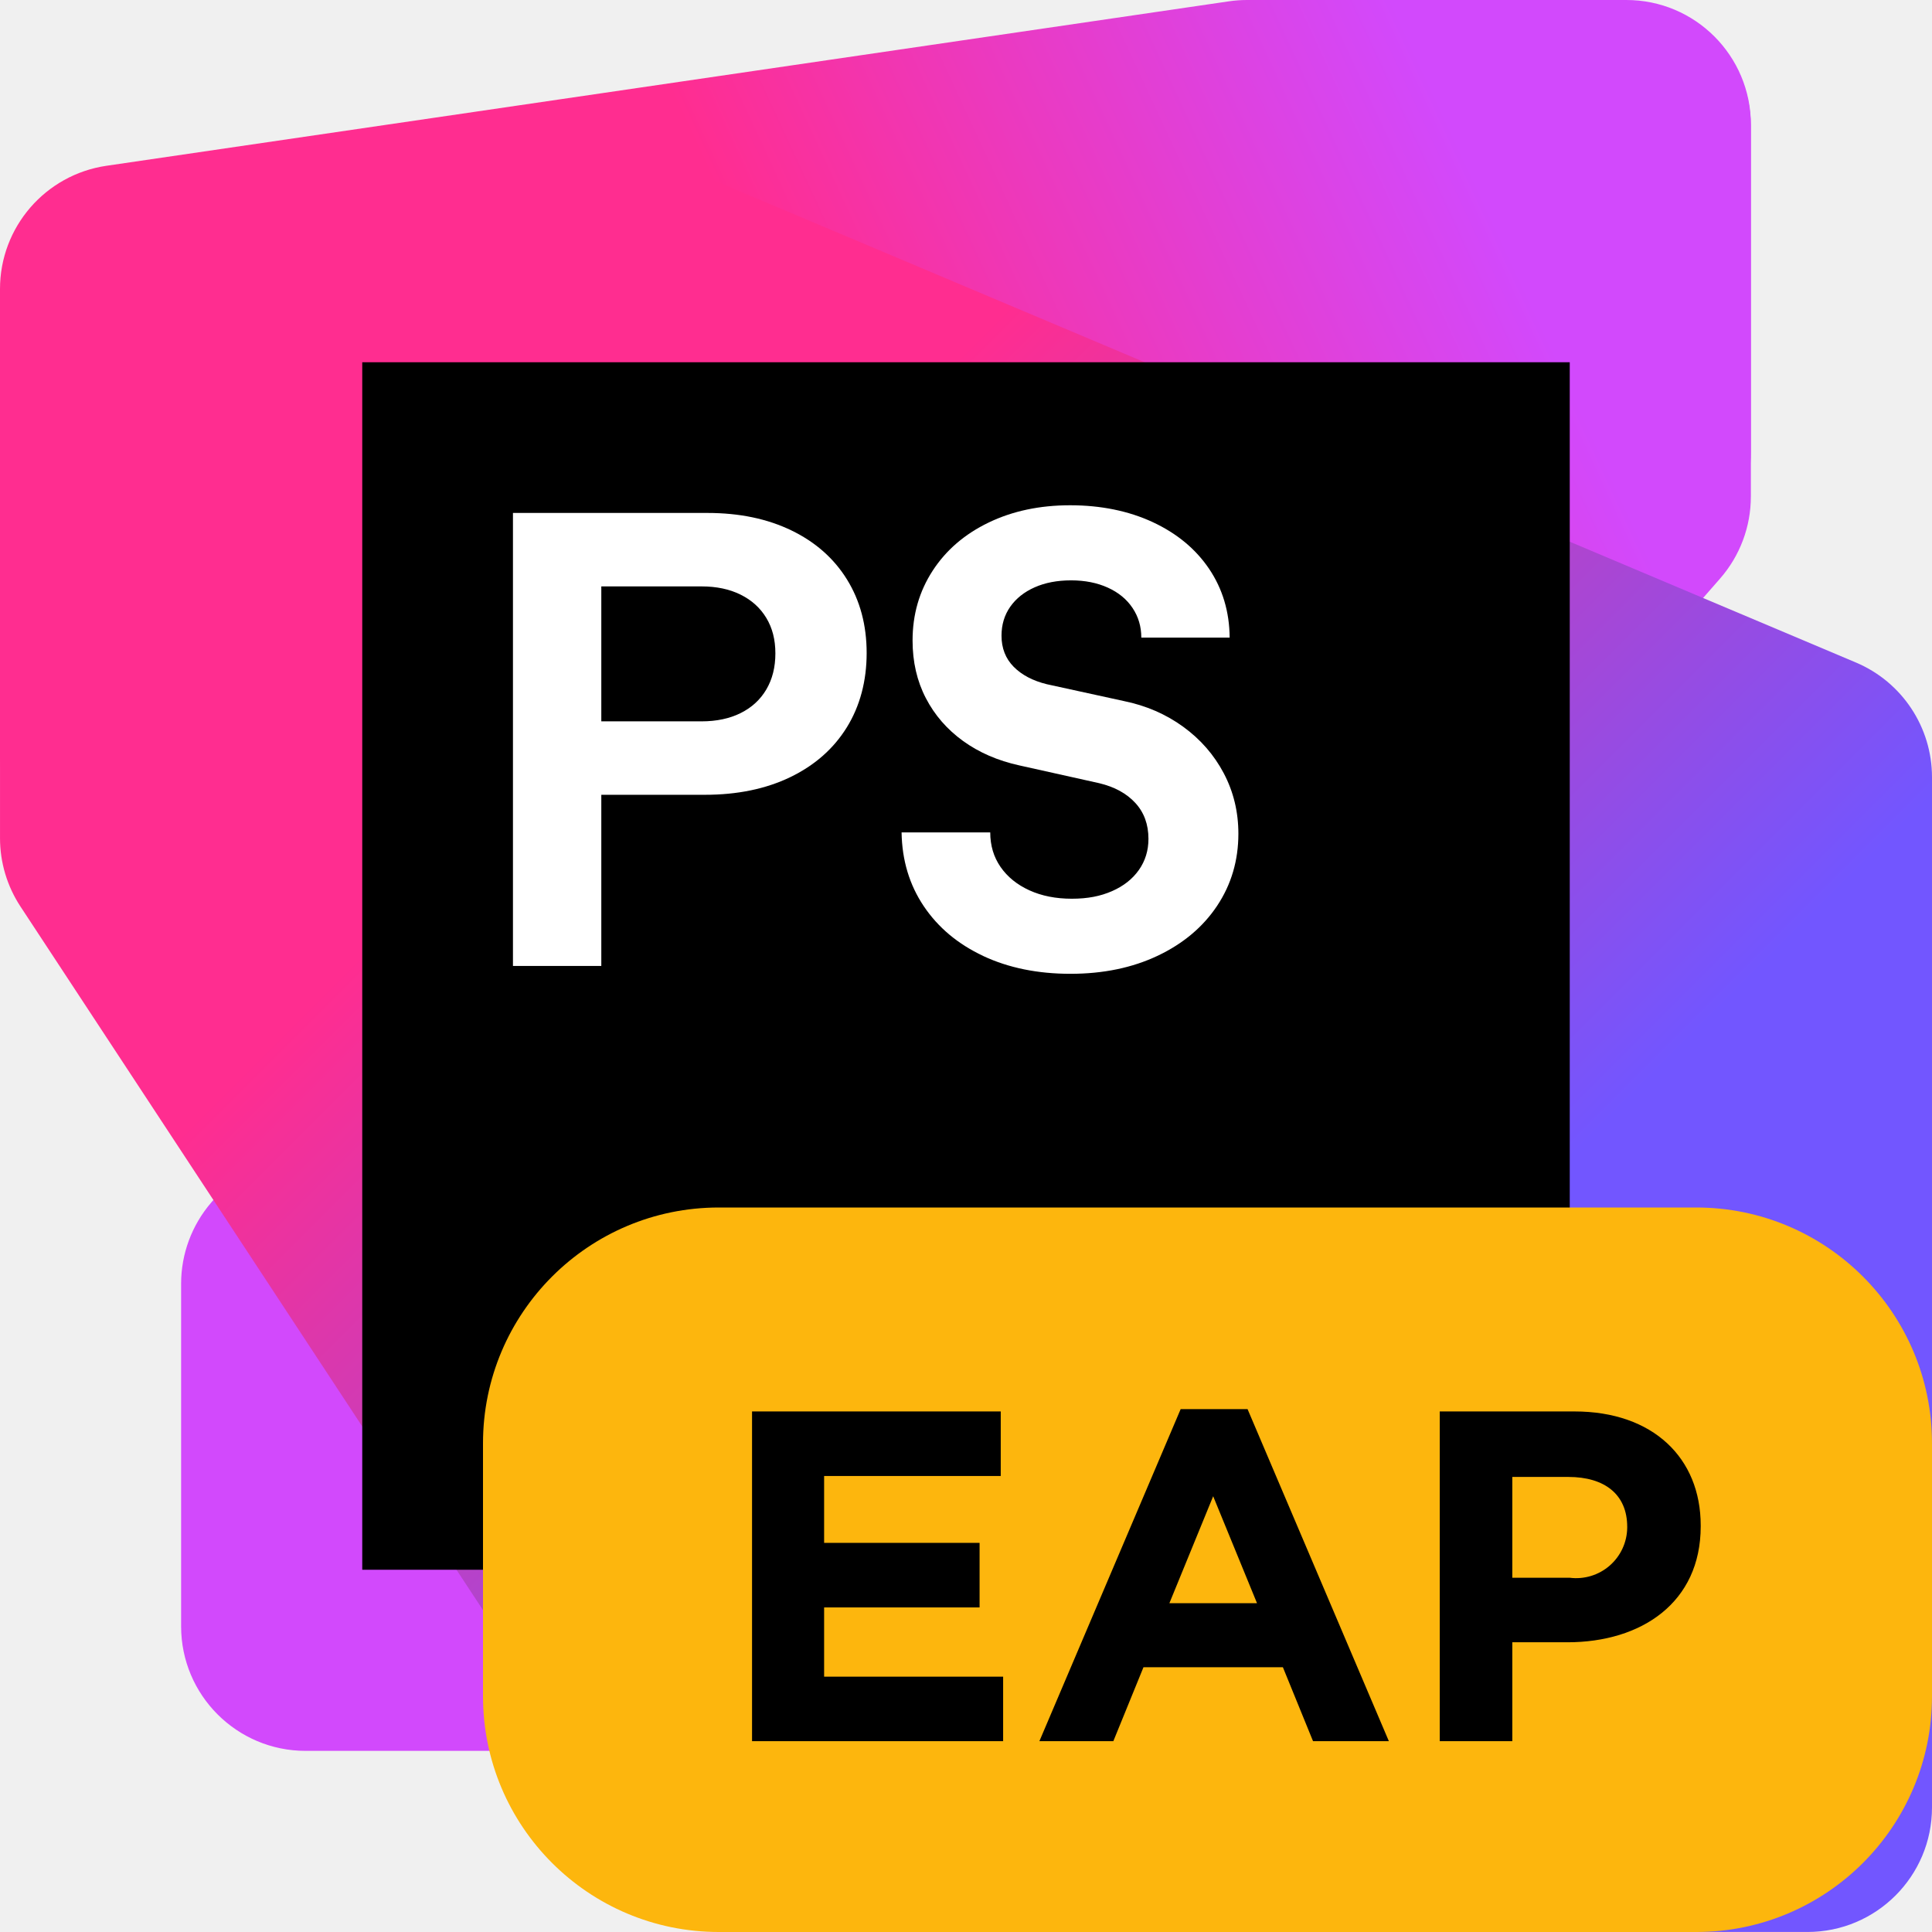
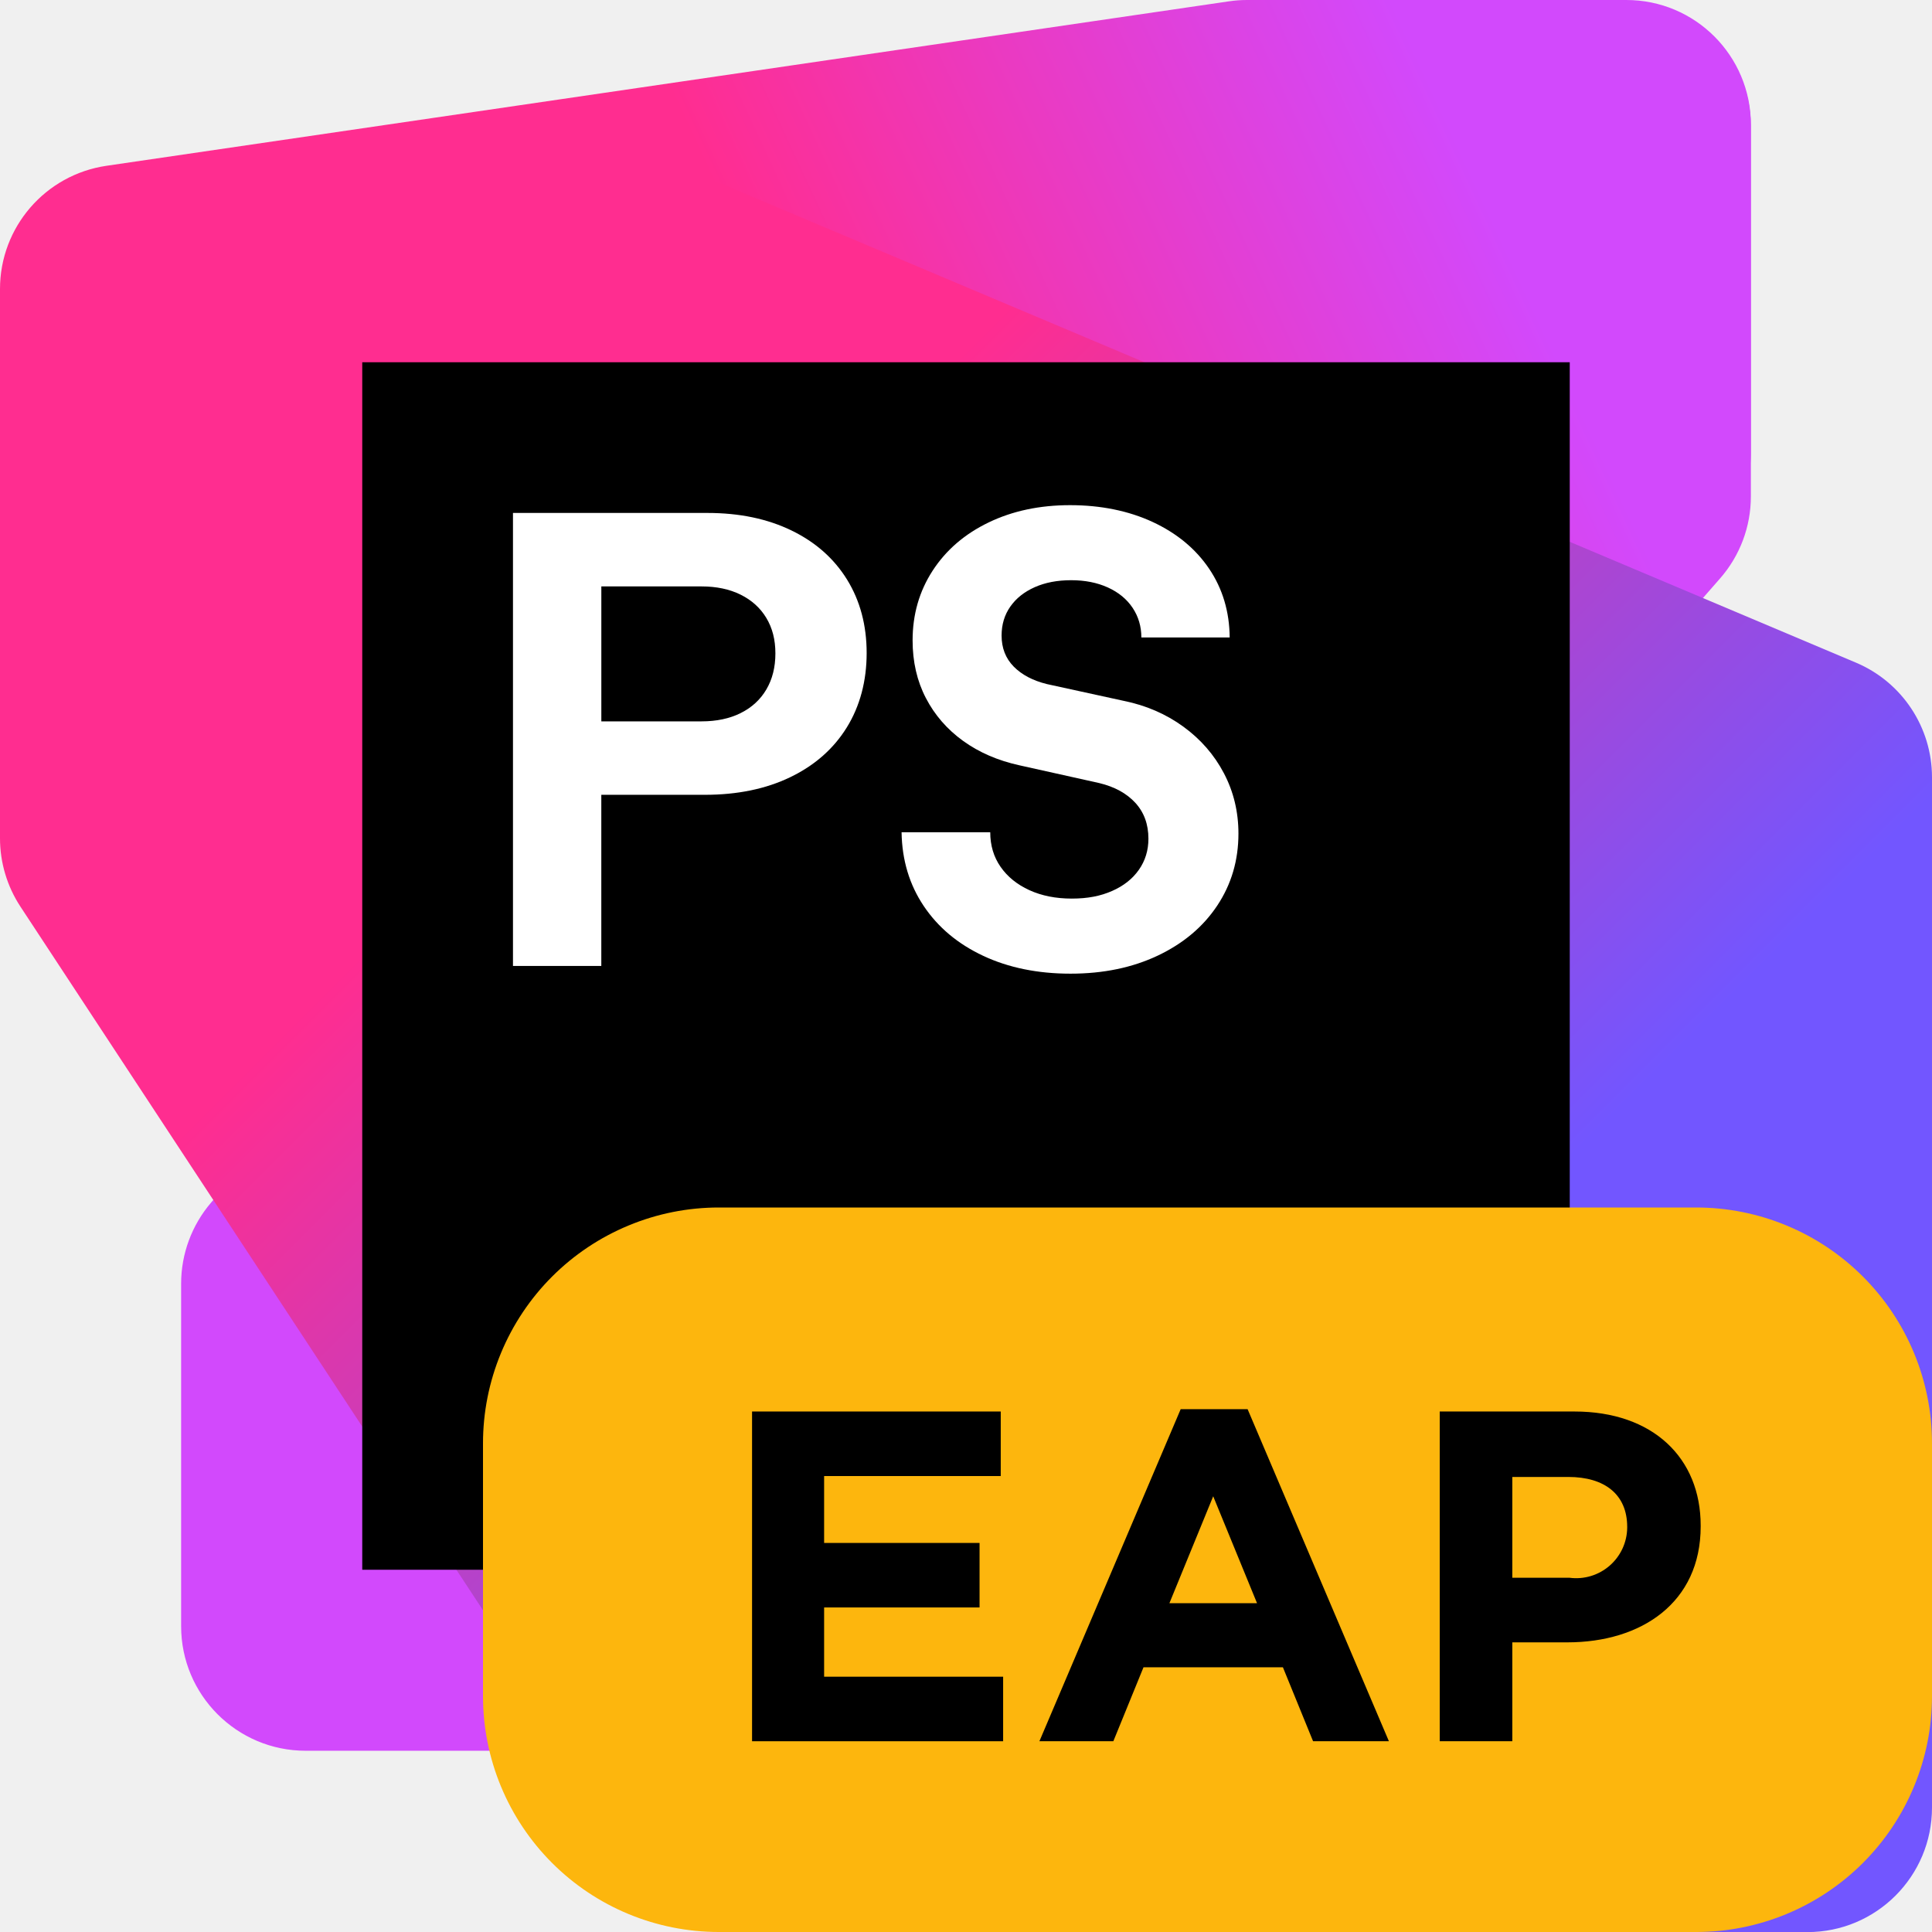
- <svg xmlns="http://www.w3.org/2000/svg" width="128" height="128" fill="none" viewBox="0 0 128 128">
+ <svg xmlns="http://www.w3.org/2000/svg" width="64" height="64" fill="none" viewBox="0 0 64 64">
  <defs>
-     <linearGradient id="a" gradientUnits="userSpaceOnUse" x1="112.659" x2="5.749" y1="-.783" y2="48.785">
-       <stop offset=".16" stop-color="#d249fc" />
-       <stop offset=".55" stop-color="#ff2d90" />
+     <linearGradient id="a" x1="56.329" x2="2.874" y1="-.391" y2="24.392" gradientUnits="userSpaceOnUse">
+       <stop offset=".16" stop-color="#D249FC" />
+       <stop offset=".55" stop-color="#FF2D90" />
    </linearGradient>
-     <linearGradient id="b" gradientUnits="userSpaceOnUse" x1="8.135" x2="125.328" y1="8.645" y2="125.838">
-       <stop offset=".3" stop-color="#ff2d90" />
-       <stop offset=".7" stop-color="#7256ff" />
+     <linearGradient id="b" x1="4.067" x2="62.664" y1="4.326" y2="62.923" gradientUnits="userSpaceOnUse">
+       <stop offset=".3" stop-color="#FF2D90" />
+       <stop offset=".7" stop-color="#7256FF" />
    </linearGradient>
  </defs>
-   <path d="m116 32.9v-24.517c0-4.607-3.774-8.322-8.381-8.249l-22.087.352c-2.362.037-4.595 1.086-6.133 2.88l-65.414 76.316c-1.281 1.495-1.986 3.4-1.986 5.369v22.699c0 4.556 3.694 8.25 8.25 8.25h22.006c2.379 0 4.643-1.027 6.209-2.817l65.494-74.85c1.316-1.504 2.041-3.434 2.041-5.433z" fill="#d249fc" />
-   <path d="m116 29.975v-21.725c0-4.556-3.694-8.25-8.25-8.25h-25.131c-.4 0-.8.029-1.196.087l-74.369 10.896c-4.051.594-7.054 4.069-7.054 8.162v30.795c0 4.558 3.695 8.251 8.252 8.25l37.009-.009c.851 0 1.698-.133 2.507-.391l62.491-19.957c3.419-1.093 5.74-4.27 5.74-7.859z" fill="url(#a)" />
-   <path d="m128 119.748v-68.255c0-3.316-1.986-6.31-5.041-7.6l-74.843-31.595c-1.036-.438-2.151-.659-3.276-.649l-36.657.3c-4.53.036-8.182 3.719-8.182 8.249v35.331c0 1.611.471 3.186 1.356 4.532l42.217 64.219c1.525 2.321 4.116 3.718 6.894 3.718h69.282c4.556 0 8.25-3.694 8.25-8.25z" fill="url(#b)" />
-   <path d="m104 24h-80v80h80z" fill="#000" />
-   <path d="m66 88h-32v6h32z" fill="#fff" />
-   <path d="m33.986 33.984h12.884c2.115 0 3.969.386 5.562 1.157 1.594.771 2.822 1.857 3.688 3.259.865 1.401 1.298 3.022 1.298 4.866 0 1.844-.44 3.516-1.319 4.931-.879 1.415-2.126 2.511-3.741 3.291-1.615.779-3.501 1.169-5.66 1.169h-6.86v11.34h-5.853v-30.012zm15.081 13.26c.736-.365 1.304-.886 1.704-1.565.4-.679.6-1.475.6-2.39s-.2-1.683-.6-2.348-.969-1.179-1.704-1.544c-.736-.365-1.597-.546-2.584-.546h-6.645v8.94h6.645c.986 0 1.847-.182 2.584-.546z" fill="#fff" />
-   <path d="m65.146 63.337c-1.68-.786-2.994-1.886-3.945-3.301-.95-1.415-1.44-3.044-1.469-4.888h5.874c0 .871.229 1.636.686 2.294s1.094 1.173 1.907 1.544c.815.371 1.75.557 2.809.557 1.059 0 1.904-.168 2.669-.504.765-.336 1.357-.804 1.779-1.404.421-.6.632-1.286.632-2.058 0-.958-.29-1.75-.869-2.38-.579-.629-1.376-1.065-2.39-1.308l-5.295-1.179c-1.429-.314-2.672-.854-3.73-1.619s-1.88-1.711-2.465-2.84c-.586-1.129-.879-2.401-.879-3.816 0-1.715.443-3.255 1.329-4.62.886-1.365 2.123-2.43 3.709-3.194 1.586-.765 3.388-1.146 5.402-1.146s3.866.371 5.466 1.115c1.6.744 2.848 1.776 3.741 3.098.892 1.323 1.346 2.84 1.361 4.555h-5.853c0-.729-.193-1.383-.579-1.961-.386-.579-.932-1.029-1.64-1.35-.708-.321-1.519-.482-2.434-.482s-1.719.154-2.411.461c-.694.307-1.232.736-1.619 1.286-.386.55-.579 1.19-.579 1.919 0 .829.268 1.515.804 2.058.536.544 1.269.929 2.197 1.157l5.103 1.115c1.471.3 2.784.869 3.934 1.704 1.15.836 2.047 1.865 2.69 3.087s.965 2.555.965 3.998c0 1.772-.469 3.362-1.404 4.77-.936 1.407-2.248 2.511-3.934 3.312-1.686.8-3.616 1.2-5.789 1.2s-4.099-.394-5.777-1.179z" fill="#fff" />
-   <path fill="#FDB60D" d="M112.377 128H47.623A15.622 15.622 0 0 1 32 112.377V95.623A15.623 15.623 0 0 1 47.623 80h64.754A15.622 15.622 0 0 1 128 95.623v16.754A15.62 15.62 0 0 1 112.377 128Z" />
-   <path fill="#000" d="M49.825 93.512h16.477v4.277H54.6v4.431h10.3v4.275H54.6v4.588h11.86v4.275H49.825V93.512Zm28.398-.154h4.431l9.362 22h-5.024l-1.997-4.899h-9.237l-1.997 4.899h-4.899l9.36-22Zm5.057 12.857-2.904-7.085-2.901 7.085h5.805Zm12.107-12.703h8.926c5.211 0 8.363 3.09 8.363 7.552v.063c0 5.055-3.932 7.678-8.83 7.678h-3.652v6.553h-4.807V93.512ZM104 104.53a3.382 3.382 0 0 0 3.807-3.308v-.063c0-2.152-1.497-3.308-3.901-3.308h-3.712v6.679H104Z" />
+   <path fill="#D249FC" d="M58 16.446V4.187C58 1.884 56.113.026 53.809.063L42.766.239c-1.181.019-2.297.543-3.066 1.44L6.993 39.837C6.353 40.585 6 41.537 6 42.522v11.349c0 2.278 1.847 4.125 4.125 4.125h11.003c1.189 0 2.321-.514 3.104-1.409l32.747-37.425C57.638 18.41 58 17.445 58 16.446Z" />
+   <path fill="url(#a)" d="M58 14.988V4.125C58 1.847 56.153 0 53.875 0H41.309c-.2 0-.4.014-.598.044L3.527 5.492C1.501 5.789 0 7.526 0 9.573V24.971c0 2.279 1.847 4.126 4.126 4.125l18.504-.004c.426 0 .849-.066 1.254-.196L55.13 18.917c1.709-.546 2.87-2.135 2.87-3.929Z" />
+   <path fill="url(#b)" d="M64 59.878V25.75c0-1.658-.993-3.155-2.521-3.8L24.058 6.153c-.518-.219-1.076-.329-1.638-.324l-18.329.15C1.826 5.996 0 7.838 0 10.103v17.666c0 .806.236 1.593.678 2.266L21.787 62.144c.762 1.161 2.058 1.859 3.447 1.859H59.875c2.278 0 4.125-1.847 4.125-4.125Z" />
+   <path fill="#000" d="M52 12H12v40h40V12Z" />
+   <path fill="#fff" d="M33 44H17v3h16v-3Z" />
+   <path fill="#fff" d="M16.993 16.992h6.442c1.058 0 1.984.193 2.781.579.797.386 1.411.929 1.844 1.629.432.701.649 1.511.649 2.433 0 .922-.22 1.758-.659 2.466-.439.708-1.063 1.256-1.871 1.646-.807.389-1.751.584-2.83.584h-3.43v5.67h-2.926V16.993l.001-.001Zm7.541 6.63c.368-.182.652-.443.852-.782.2-.339.3-.738.3-1.195s-.1-.841-.3-1.174c-.2-.333-.484-.589-.852-.772-.368-.182-.799-.273-1.292-.273h-3.322v4.47h3.322c.493 0 .924-.091 1.292-.273v-.001Z" />
+   <path fill="#fff" d="M32.572 31.664c-.84-.393-1.497-.943-1.972-1.651-.475-.708-.72-1.522-.734-2.444h2.937c0 .436.114.818.343 1.147.229.329.547.586.954.772.407.186.875.279 1.404.279.529 0 .952-.084 1.334-.252.383-.168.679-.402.889-.702s.316-.643.316-1.029c0-.479-.145-.875-.434-1.19-.289-.314-.688-.532-1.195-.654l-2.647-.589c-.714-.157-1.336-.427-1.865-.809-.529-.383-.94-.856-1.232-1.42-.293-.564-.439-1.201-.439-1.908 0-.858.221-1.627.664-2.31.443-.682 1.061-1.215 1.854-1.597.793-.383 1.694-.573 2.701-.573s1.933.186 2.733.557c.8.372 1.424.888 1.871 1.549.446.661.673 1.42.681 2.277h-2.926c0-.364-.096-.691-.289-.981-.193-.289-.466-.514-.82-.675-.354-.161-.759-.241-1.217-.241-.458 0-.859.077-1.206.231-.347.154-.616.368-.809.643-.193.275-.289.595-.289.959 0 .414.134.757.402 1.029.268.272.634.464 1.099.579l2.551.557c.736.15 1.392.434 1.967.852.575.418 1.024.932 1.345 1.544.321.611.482 1.278.482 1.999 0 .886-.234 1.681-.702 2.385-.468.704-1.124 1.256-1.967 1.656-.843.4-1.808.6-2.894.6-1.086 0-2.049-.197-2.889-.589l.001-.001Z" />
+   <path fill="#FDB60D" d="M56.189 64H23.811c-2.072 0-4.059-.823-5.523-2.288C16.823 60.247 16 58.26 16 56.189v-8.377c0-1.026.202-2.042.595-2.989.393-.948.968-1.809 1.693-2.534a7.812 7.812 0 0 1 2.534-1.693C21.77 40.202 22.785 40 23.811 40h32.377c2.072 0 4.059.823 5.523 2.288C63.177 43.753 64 45.74 64 47.811v8.377c0 2.072-.823 4.059-2.288 5.524S58.26 64 56.189 64Z" />
+   <path fill="#000" d="M24.912 46.758h8.239v2.138h-5.851v2.216h5.149v2.137h-5.149v2.294h5.93v2.138h-8.317V46.758Z" />
+   <path fill="#000" d="M39.112 46.68h2.216l4.681 11h-2.512l-.999-2.449h-4.618l-.999 2.449h-2.449l4.68-11Zm2.529 6.428-1.452-3.542-1.451 3.542h2.902Z" />
+   <path fill="#000" d="M47.693 46.758h4.463c2.606 0 4.181 1.545 4.181 3.776v.032c0 2.527-1.966 3.839-4.415 3.839H50.097v3.276h-2.404V46.758Zm4.306 5.508c.236.03.476.01.704-.059s.438-.186.618-.342c.18-.156.324-.348.425-.564.1-.216.154-.451.157-.689v-.032c0-1.076-.749-1.654-1.95-1.654H50.097v3.339h1.903Z" />
</svg>
